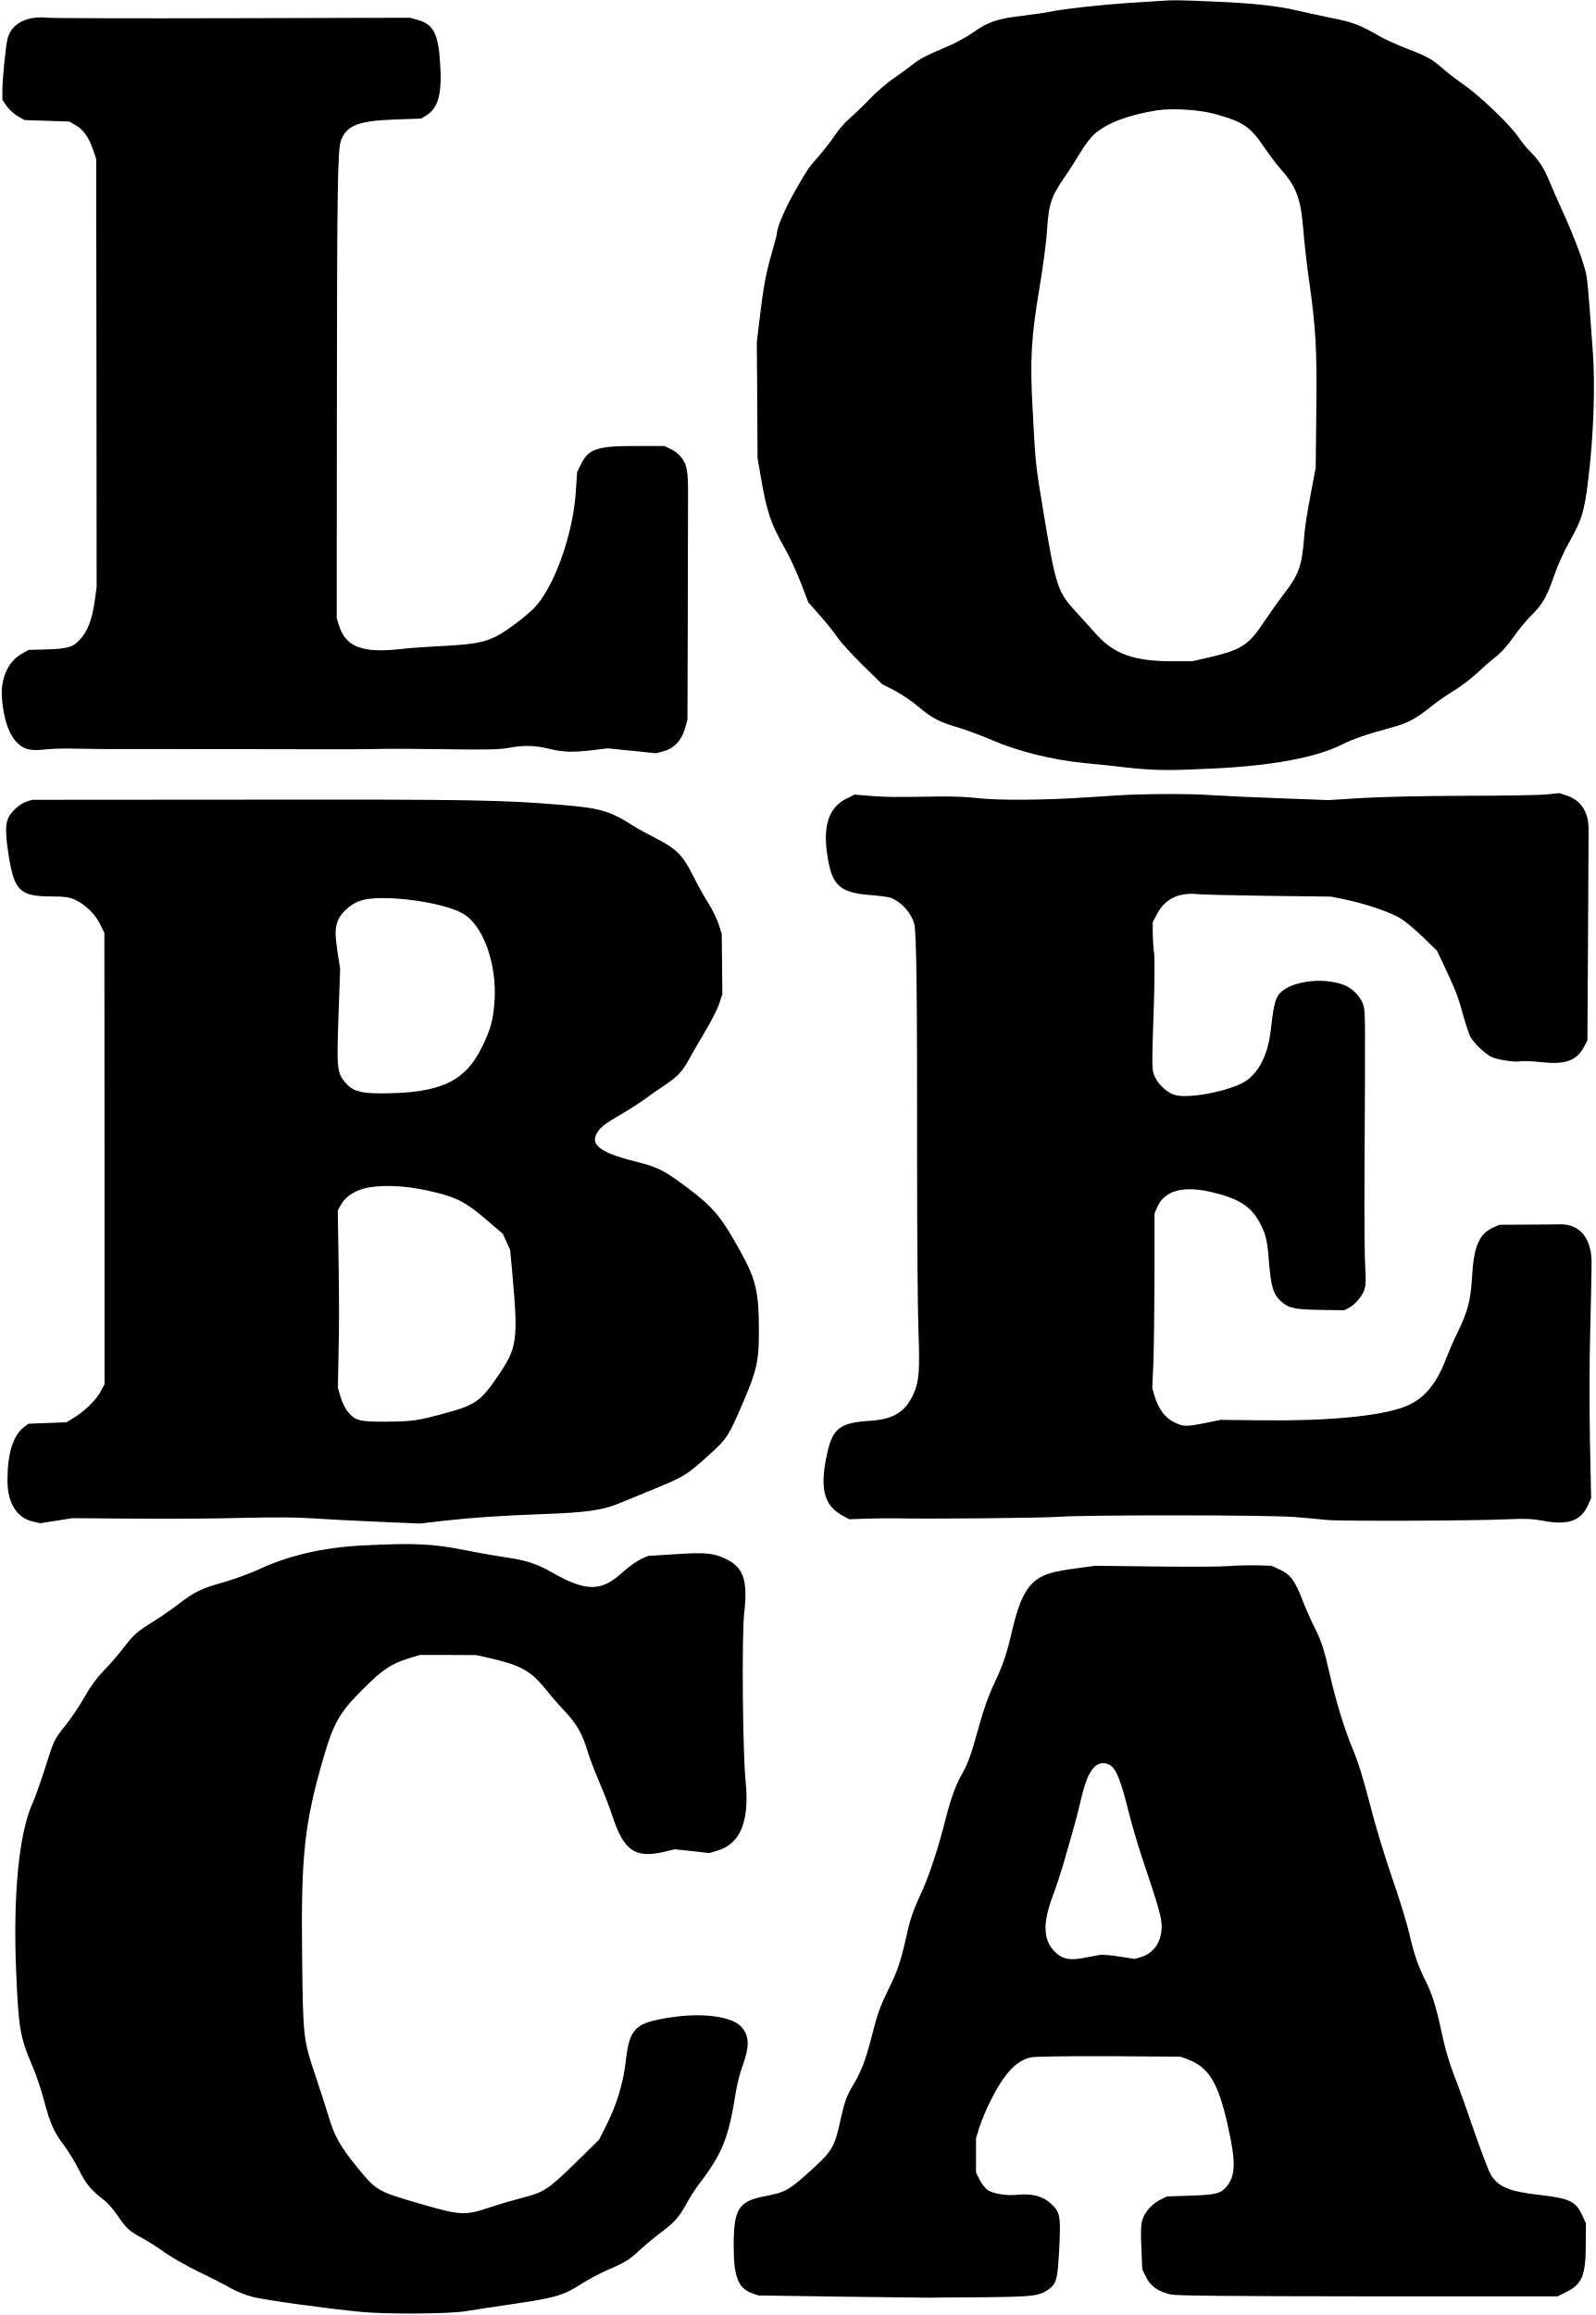
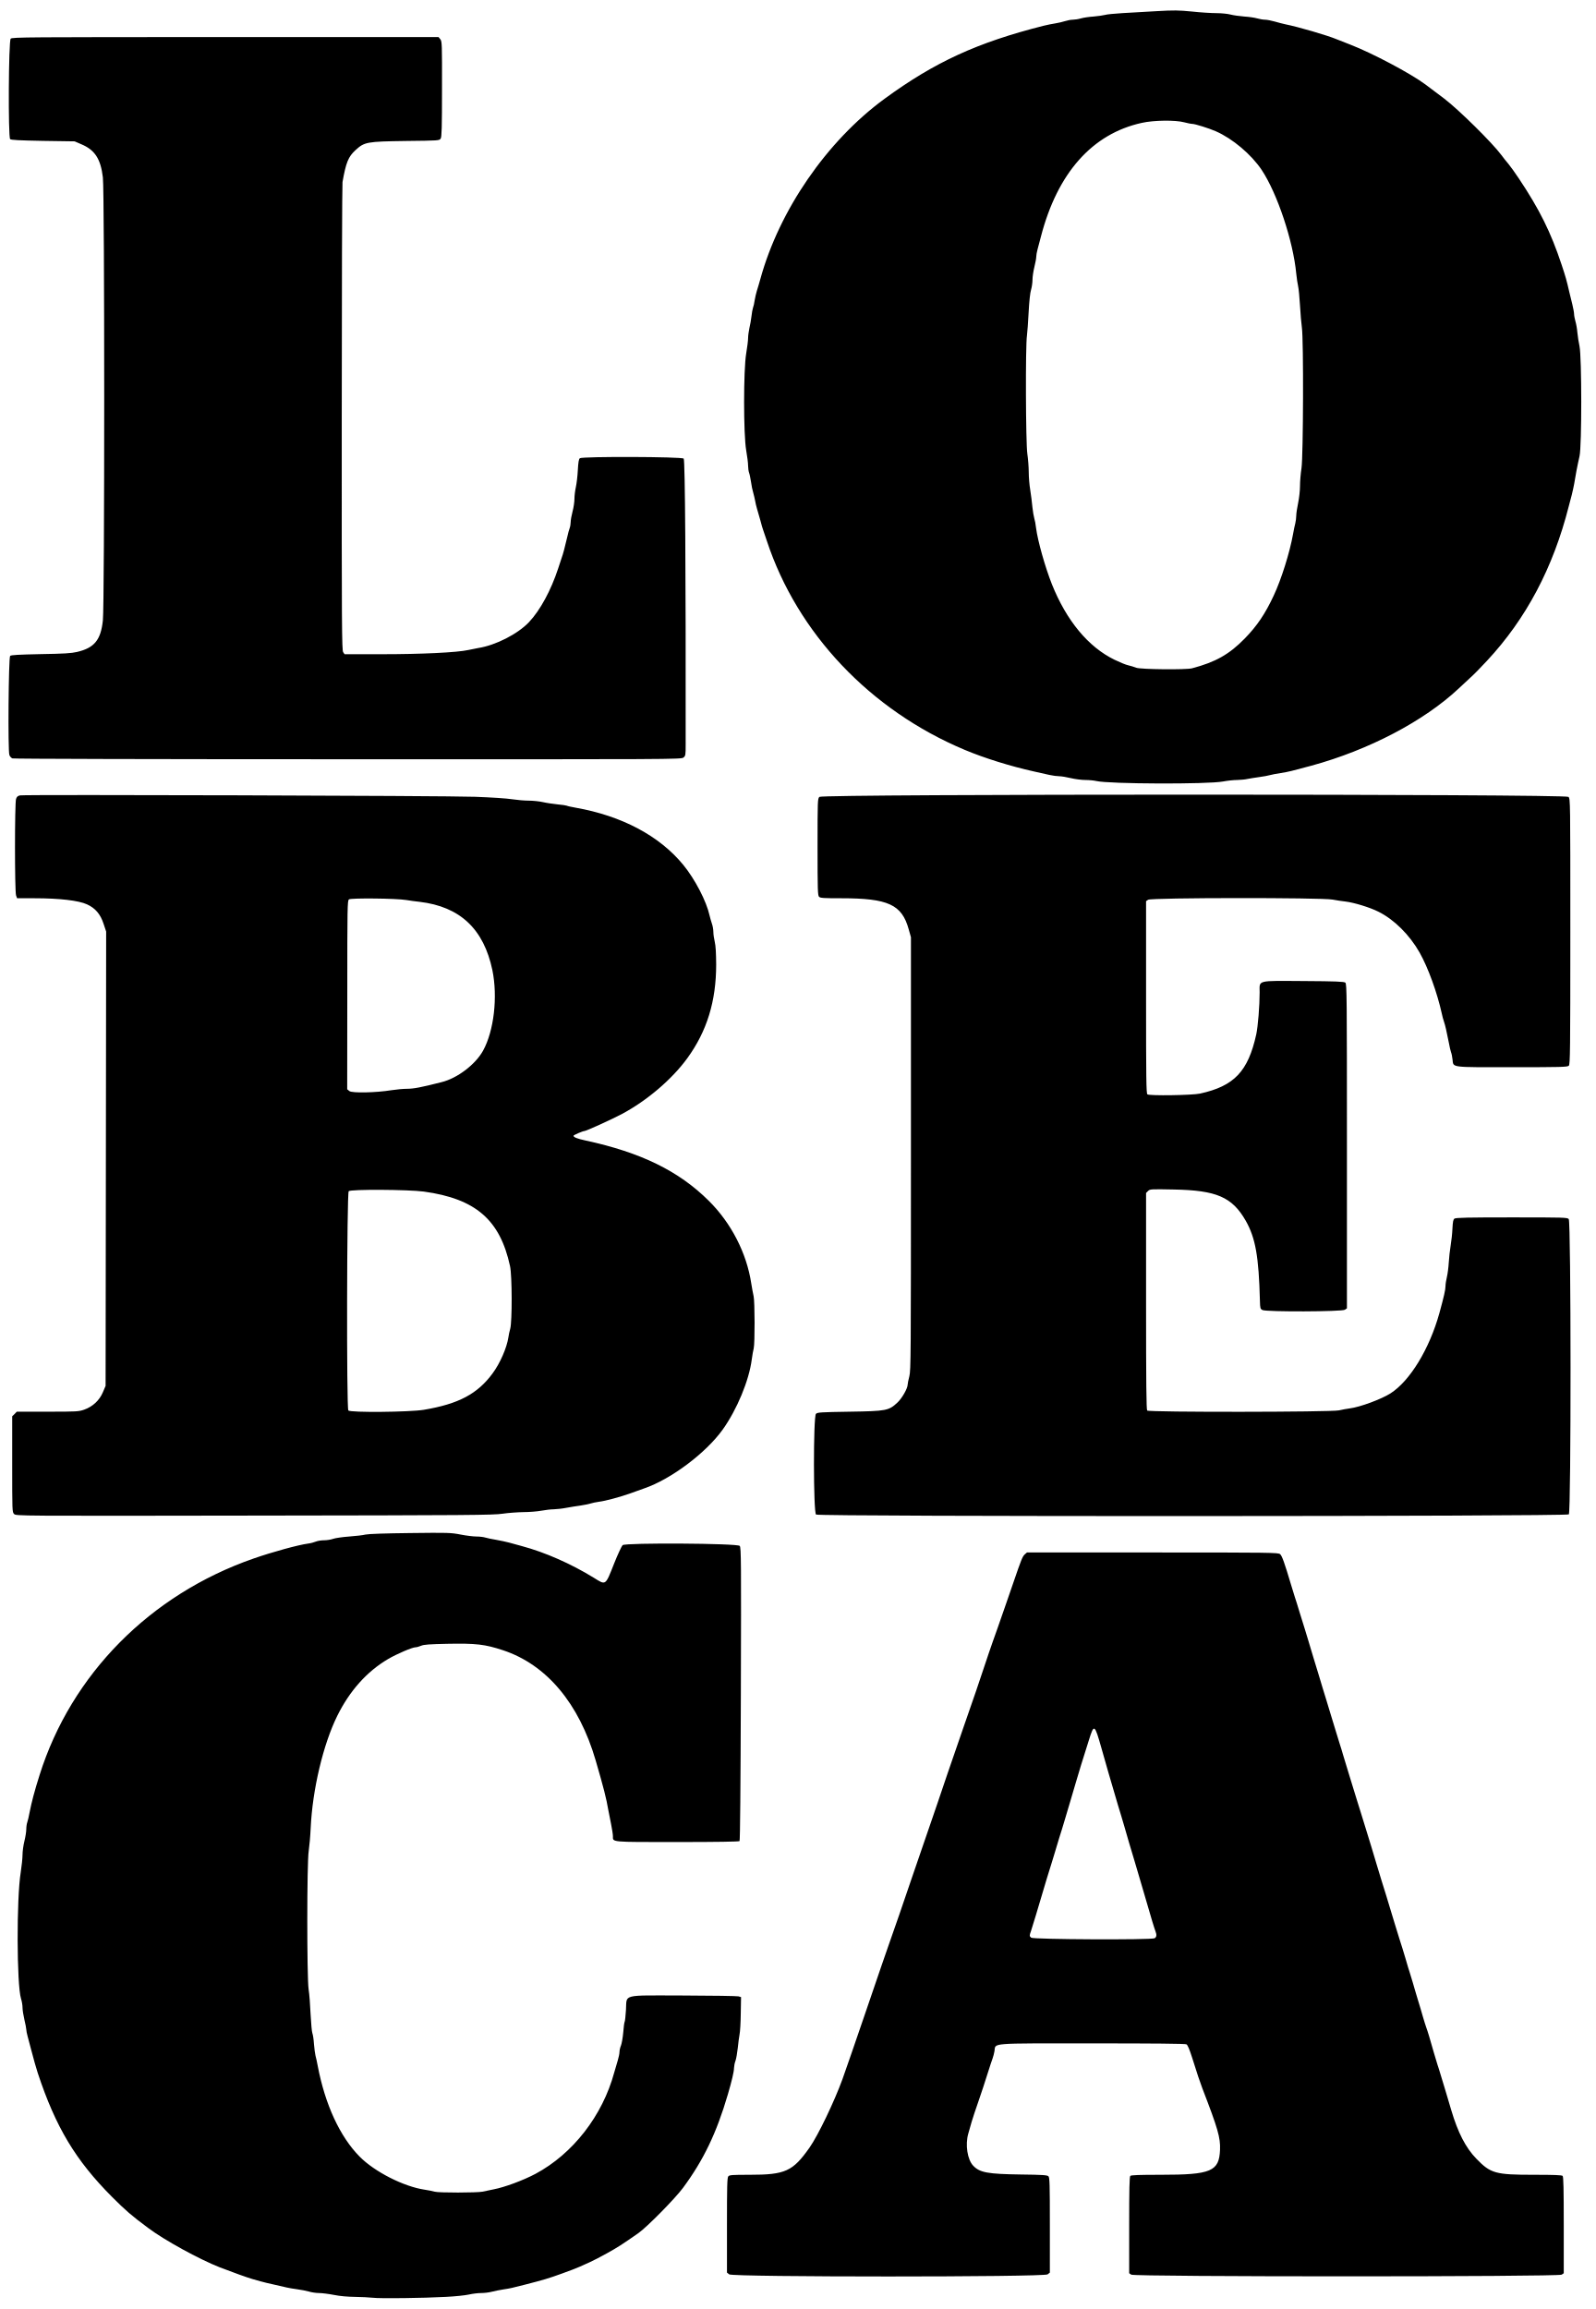
- <svg xmlns="http://www.w3.org/2000/svg" viewBox="34 34 1070 1552" role="img" aria-label="Lobeca">
-   <path fill="#000" d="M 812.5 34.6 C 810.3 34.8 800.4 35.4 790.5 36 C 772.4 37.2 745.8 40.1 737.6 42 C 735.2 42.5 727.4 43.6 720.2 44.5 C 703 46.5 696.9 48.5 686.9 55.5 C 682.4 58.8 674.2 63.2 668.6 65.5 C 655.2 71.1 651.3 73.1 645.4 77.7 C 642.7 79.9 637.1 83.9 633 86.7 C 628.9 89.5 621.9 95.5 617.5 100.1 C 613.1 104.7 607 110.6 603.9 113.2 C 600.8 115.8 596.1 121.2 593.5 125.2 C 590.8 129.2 585.9 135.5 582.6 139.2 C 576.4 146 574.6 148.7 564.7 166.5 C 559.6 175.8 555 187 555 190.4 C 555 191.2 553.4 197.2 551.5 203.8 C 547.6 217.2 545.9 226.6 543.3 248.5 L 541.5 263.5 541.8 302.2 L 542 341 544 352.7 C 548.1 376.9 550.8 385 560.5 402 C 563.5 407.2 568.2 417.4 571 424.7 L 576.1 437.9 583.9 446.7 C 588.2 451.5 593.5 458.2 595.7 461.5 C 598 464.8 605.6 473.1 612.6 480 L 625.5 492.6 633.6 496.8 C 638.1 499.1 645.3 503.9 649.6 507.6 C 659.2 515.6 664 518.1 676.7 521.8 C 682.1 523.4 692.4 527.2 699.5 530.3 C 716.7 537.7 739.2 543.3 760.6 545.5 C 769.4 546.3 782.6 547.7 790 548.6 C 808.3 550.6 818.2 550.7 848.1 549.2 C 886.9 547.3 915.7 542 933.2 533.5 C 942.3 529 948.6 526.9 968 521.5 C 978.2 518.7 983.7 515.7 993.9 507.5 C 997.5 504.6 1004.3 499.9 1009 497 C 1013.6 494.2 1020.4 489 1024 485.7 C 1027.6 482.3 1033.3 477.3 1036.7 474.6 C 1040.7 471.5 1045.1 466.6 1048.9 461.1 C 1052.2 456.4 1057.4 450 1060.5 447 C 1068.3 439.3 1071.2 434.3 1076 420.4 C 1078.5 413.2 1082.7 403.7 1086.6 396.9 C 1094.7 382.5 1096.4 377.1 1098.9 356.8 C 1102.7 326.7 1103.9 291.3 1102 268 C 1101.5 261.7 1100.6 249.5 1100 241 C 1099.4 232.5 1098.5 222.6 1097.9 219 C 1096.6 211.2 1089.9 193.4 1081.8 175.5 C 1078.5 168.4 1074.5 159.1 1072.8 155 C 1069.7 147.2 1065.3 140.5 1060 135.5 C 1058.2 133.9 1054.5 129.2 1051.7 125.2 C 1045.9 116.8 1025.4 97.4 1014.5 90 C 1010.7 87.4 1005 83 1001.9 80.3 C 994.3 73.6 991.5 72 977.5 66.6 C 970.9 64.1 962.8 60.4 959.5 58.5 C 946.5 50.9 941.1 48.8 926.7 46 C 918.9 44.4 908.7 42.2 904 41.1 C 890.8 37.9 873.7 36.1 847 35 C 823.1 34 820.8 34 812.5 34.6 M 56.5 46 C 47.3 47.3 41 52.4 39.1 59.8 C 37.8 64.9 35.6 87.1 35.6 94.7 L 35.6 101 38.6 105.2 C 40.2 107.6 43.6 110.6 46 112 L 50.5 114.5 65.5 115 L 80.5 115.5 84.7 117.9 C 89.9 120.9 93.5 125.9 96.3 134.2 L 98.5 140.5 98.7 284 L 98.8 427.5 97.5 437.1 C 95.7 449.4 92.7 457.3 87.7 462.7 C 82.8 468 79.7 468.9 64.8 469.4 L 53.2 469.7 48.9 472.1 C 39.5 477.3 34.3 488.6 35.3 502 C 36.4 516.6 40.3 527.4 46.4 532.8 C 50.8 536.7 55.2 537.5 64.9 536.4 C 69.1 535.9 77.9 535.7 84.5 535.9 C 91.1 536.1 110.7 536.3 128 536.2 C 180.5 536.2 197.8 536.2 239 536.3 C 260.7 536.4 283 536.3 288.5 536.1 C 294 535.9 314 536 333 536.3 C 360.3 536.7 369.1 536.5 375 535.4 C 385.2 533.5 392.4 533.6 402.2 536 C 411.8 538.3 417.6 538.5 431.5 536.9 L 441.5 535.7 457.6 537.3 L 473.7 539 479.1 537.6 C 486.1 535.7 491 530.5 493.4 522.2 L 495 516.3 495.2 450.9 C 495.2 414.9 495.4 377.6 495.4 368 C 495.5 349 494.8 345.3 490.2 339.8 C 488.8 338.1 485.8 335.9 483.5 334.9 L 479.5 333 460.3 333 C 434.3 333 428.6 334.9 423.6 345.3 L 421 350.5 420.1 364 C 418.2 392.7 405.4 428.1 392.1 441.7 C 386.4 447.5 373.2 457.4 366.8 460.6 C 358.7 464.7 351.4 466 332 467 C 321.8 467.5 308.8 468.4 303 469.1 C 277 472 265.9 467.8 261.3 453.3 L 259.8 448.5 259.9 312.5 C 260 160.2 260.4 134.6 262.6 128.3 C 266.3 118.1 274.2 115 299 114.1 L 316.5 113.5 320 111.3 C 328 106.4 330.6 96.3 329.1 75.7 C 327.8 56.4 324.6 50.4 314.3 47.4 L 309 45.9 189.8 46.2 C 124.2 46.4 68.5 46.2 66 45.9 C 63.5 45.5 59.2 45.6 56.5 46 M 809.7 108 C 790.8 111 776.2 116.5 768 123.8 C 765.5 126 761.3 131.5 758.6 136.1 C 755.8 140.7 751.3 147.9 748.4 152 C 738.5 166.5 737.3 170.2 736 190.1 C 735.4 197.8 733.2 214.6 731 227.4 C 725.5 260.1 724.6 274.9 726.5 309 C 728.4 345.1 728.4 345.2 733.5 376 C 741.9 426.8 743.1 430.6 755.2 443.8 C 759.2 448.2 765.7 455.3 769.6 459.7 C 781.3 472.6 794.8 477.3 820 477.3 L 833.5 477.3 844.5 474.8 C 866.9 469.5 871.2 466.7 882.2 450.1 C 886.1 444.3 891.9 436.1 895.1 432 C 905.1 419 907.1 413.3 908.6 393.5 C 908.9 388.6 910.8 376.2 912.8 366 L 916.3 347.5 916.7 309 C 917.2 267.5 916.4 253.8 911.5 219.5 C 910.2 210.2 908.6 196 908 188.1 C 906.3 167 903.4 159.3 892.7 147.2 C 890.1 144.3 885.4 138 882.1 133.2 C 872.4 118.8 867.8 115.7 849 110.5 C 838.4 107.5 820.1 106.4 809.7 108 M 794.5 566.7 C 790.1 566.8 776.2 567.7 763.7 568.5 C 734.9 570.5 702.7 570.7 689 569 C 682.7 568.2 671.5 567.8 661 568 C 632.5 568.5 629 568.4 617.8 567.6 L 607.1 566.7 601.7 569.4 C 589.1 575.5 585.2 589.1 589.5 611.5 C 592.6 628 598.2 632.5 617.2 634 C 623.4 634.5 629.8 635.3 631.4 635.9 C 638.5 638.7 645.1 646 647.1 653.4 C 648.6 658.7 649.1 703.6 649 815 C 649 863.1 649.4 913.2 649.9 926.3 C 650.9 952.5 650.3 960.5 646.6 968.5 C 641.1 980.6 633.2 985.5 617.5 986.5 C 596.2 987.9 591.9 991.6 587.9 1012.1 C 583.9 1033.1 587 1043.7 599.4 1050.3 L 603.5 1052.5 616.5 1052.1 C 623.7 1051.9 632 1051.8 635 1051.9 C 656.5 1052.4 731.3 1051.7 743.5 1050.9 C 762.5 1049.5 883.1 1049.6 901.8 1051 C 909.3 1051.6 919.3 1052.5 924 1053 C 933 1053.9 1023.2 1053.6 1046 1052.5 C 1056.6 1052 1061.4 1052.2 1068.5 1053.5 C 1085.1 1056.7 1093.9 1053.8 1098.6 1043.6 L 1101 1038.4 1100.2 1000.4 C 1099.8 979.5 1099.8 945.9 1100.4 925.5 C 1100.9 905.2 1101.3 884.9 1101.3 880.5 C 1101.3 864.3 1093.5 854.7 1080.6 854.8 C 1077.8 854.9 1067.4 854.9 1057.5 855 L 1039.5 855.1 1035.5 856.9 C 1025.8 861.2 1022.3 869.4 1021.1 890.5 C 1020.2 906.1 1018.1 913.8 1011.2 927.8 C 1009 932 1005.7 939.8 1003.7 945 C 997 962.5 988.4 972.4 976 977.1 C 959.4 983.4 924.9 986.7 880.5 986.2 L 852.5 985.9 842.2 988 C 829 990.6 827.5 990.5 821.2 987.4 C 815.2 984.4 810.8 978.4 808.3 970.1 L 806.7 964.6 807.4 948.6 C 807.8 939.7 808.1 913.4 808.2 890 L 808.2 847.5 809.7 844 C 814.5 832.1 827.2 828.5 847.3 833.4 C 865.3 837.7 873.5 843.2 879.3 854.7 C 883 861.9 883.9 866.2 885 880.5 C 886.3 896.5 887.9 901.8 893 906.4 C 898.2 911.1 901.8 911.9 920 912.2 L 935.5 912.4 938.6 910.8 C 942.9 908.5 947.5 902.9 949 898.4 C 949.9 895.7 950.1 891.5 949.5 883.6 C 949.1 877.5 948.9 851.8 949 826.5 C 949.6 712.9 949.6 712.6 948.3 708 C 946.9 702.8 941.4 696.9 935.9 694.6 C 921 688.4 896.8 692.1 891 701.5 C 888.9 705 887.8 709.8 886.1 725.1 C 884.1 742.3 877.1 755.1 866.9 760.2 C 854.5 766.4 829.6 770.7 821.6 768 C 816.7 766.4 811.4 761.7 808.8 756.6 C 806.3 751.8 806.3 751 807.7 709 C 808.3 692.5 808.4 676.6 807.9 673 C 807.4 669.4 807.1 663.3 807 659.4 L 807 652.2 809.8 646.9 C 815.1 636.8 824 632.3 836.5 633.4 C 840.4 633.8 862.2 634.3 885 634.6 L 926.5 635.1 936.3 637.1 C 950.7 640.1 967.7 646 974.1 650.3 C 977.2 652.3 983.8 657.9 988.7 662.7 L 997.7 671.5 1002.4 681.4 C 1009.8 697.1 1011.8 702.1 1015 714 C 1016.7 720.1 1018.9 726.8 1019.9 728.9 C 1022.1 733 1029.2 740 1033.8 742.4 C 1037.6 744.4 1050.3 746.4 1053.7 745.5 C 1055.1 745.2 1061.4 745.4 1067.7 746.1 C 1083.9 747.8 1091.2 745.2 1096.3 735.7 L 1098.5 731.5 1098.9 665 C 1099.1 628.4 1099.3 594.9 1099.3 590.5 C 1099.4 578.5 1094.4 570.6 1084.7 567.4 L 1079.7 565.7 1071.1 566.6 C 1066.4 567.1 1041.6 567.5 1016 567.5 C 988.6 567.6 960.3 568.2 947.3 569 L 925 570.4 890.3 569.1 C 871.1 568.4 850.8 567.4 845 567 C 834.9 566.2 811.2 566.1 794.5 566.7 M 51.6 571.5 C 46.9 573.1 41.3 578.3 39.4 582.7 C 37.5 587.1 37.7 594.2 39.9 608.1 C 43.7 631.4 47.5 635 69 635 C 77.3 635 80.4 635.5 83.9 637 C 91.1 640.3 97.6 646.5 101 653.3 L 104 659.5 104.1 810.7 L 104.1 962 101.4 967.1 C 98.3 972.8 90.2 980.6 83.2 984.7 L 78.6 987.5 65.8 988 L 53.1 988.5 50.3 990.6 C 42.8 996.2 39 1008.2 39 1026.6 C 39 1041.5 45.1 1051.4 55.8 1054 L 60.9 1055.2 71.7 1053.5 L 82.5 1051.8 124 1052.1 C 146.8 1052.3 179.7 1052.1 197 1051.6 C 217.7 1051.1 233.7 1051.2 243.5 1051.9 C 251.8 1052.5 271.4 1053.5 287.1 1054.2 L 315.7 1055.4 331.1 1053.6 C 351.8 1051.3 368.5 1050.2 399.5 1049 C 427.5 1048 438.5 1046.4 449.6 1041.7 C 452.8 1040.4 463.7 1035.9 473.7 1031.8 C 493.1 1023.8 494.6 1022.9 510.8 1008.2 C 521.7 998.2 522.7 996.6 532.6 973.5 C 541.4 952.9 542.9 946.3 542.9 927.5 C 543 900.8 541.1 892.1 530.9 873.7 C 517.9 850 512.6 843.6 495.4 830.6 C 479 818.3 475.5 816.6 459.8 812.6 C 436 806.6 429.2 801.2 434.8 792.8 C 437.1 789.3 439.7 787.4 451.1 780.7 C 456.4 777.6 463.4 773.1 466.6 770.7 C 469.8 768.3 475.9 764.1 480.1 761.3 C 488.9 755.3 491.6 752.4 496.6 743.2 C 498.6 739.5 503.4 731.3 507.2 724.9 C 511 718.5 515.1 710.4 516.3 706.9 L 518.4 700.5 518.2 680.3 L 518 660.2 516 653.8 C 514.9 650.4 511.8 643.9 509 639.5 C 506.2 635.1 501.6 626.8 498.7 621 C 492 607.4 487.5 603 474 596.1 C 468.2 593.1 461.1 589.2 458.3 587.4 C 442.9 577.6 436.3 575.7 410.4 573.6 C 371.5 570.3 348.7 569.9 202.4 570.1 L 55.5 570.2 51.6 571.5 M 276.1 637.7 C 269.1 639.8 261.7 646.7 260.1 652.5 C 258.6 657.8 258.7 661.1 260.5 673.3 L 262.1 683.5 261 714.8 C 259.7 750.2 260 753.3 265.6 759.8 C 270.3 765.4 275.7 767 289.2 767 C 329.1 767 345.8 759.4 357.3 735.8 C 363.1 724 364.9 717.2 365.7 704 C 367 679.3 357.8 654.2 344.5 646.5 C 330.6 638.5 290.4 633.3 276.1 637.7 M 281 830.1 C 273.1 831.5 266 835.8 263 841.1 L 260.5 845.5 261 877 C 261.5 910.9 261.5 921.1 260.9 947.5 L 260.6 964.5 262.4 970.6 C 263.4 974 265.6 978.5 267.3 980.5 C 272.2 986.5 275.2 987.2 293.2 987.1 C 310.8 986.9 314 986.5 332.3 981.5 C 352.5 976 356.2 973.5 367.2 957.5 C 380.9 937.8 381.6 933 377.6 888.2 L 376.1 872 373.7 866.6 L 371.2 861.2 359.9 851.5 C 347.1 840.5 340.8 837.1 326.9 833.6 C 309.5 829.2 294 828 281 830.1 M 277 1070.1 C 251.3 1071.4 228.4 1076.6 209 1085.5 C 202.7 1088.5 191.7 1092.5 184.5 1094.6 C 168.8 1099 164.6 1101 153.3 1109.7 C 148.4 1113.4 140.9 1118.6 136.5 1121.3 C 125.7 1128 123.5 1130 116.7 1138.9 C 113.5 1143.1 107.6 1149.9 103.6 1154 C 98.7 1159.1 94.5 1164.8 90.7 1171.7 C 87.5 1177.3 82 1185.6 78.4 1190.1 C 70.1 1200.5 70.2 1200.3 64.1 1219.8 C 61.2 1228.7 57.6 1239 55.9 1242.7 C 46.7 1263.1 42.7 1303.9 44.8 1355.2 C 46.5 1394.1 47.3 1399.3 55.7 1419 C 58.2 1424.8 61.7 1435.1 63.5 1442.1 C 67.7 1457.9 70.3 1463.7 77.1 1472.5 C 80 1476.4 84.5 1483.8 87.1 1489 C 91.8 1498.4 94.8 1502 103.8 1509 C 106.2 1510.8 110.3 1515.5 112.9 1519.4 C 118.8 1528.1 120.6 1529.7 129.5 1534.5 C 133.4 1536.6 140.1 1540.9 144.5 1544.1 C 148.9 1547.2 159 1553 167 1556.9 C 175 1560.7 184.7 1565.7 188.5 1567.9 C 192.4 1570.1 199.1 1572.8 203.5 1573.9 C 211.7 1576 255.2 1582 276 1583.9 C 293.6 1585.6 334.6 1585.3 346 1583.5 C 351.2 1582.6 366 1580.4 378.9 1578.5 C 406.2 1574.5 411.7 1572.9 423.5 1565.4 C 428.3 1562.3 435.7 1558.4 439.9 1556.5 C 452.8 1551 456 1549.1 462.9 1542.6 C 466.6 1539.2 473 1533.8 477.2 1530.7 C 486 1524.2 489.4 1520.4 494.5 1511.1 C 496.5 1507.4 500 1501.9 502.3 1498.9 C 518.5 1477.6 522.5 1467.8 527.4 1436.8 C 528.3 1431.5 530.1 1424.1 531.5 1420.3 C 536.7 1406.3 536.7 1399.4 531.4 1393.1 C 525.4 1385.9 505.2 1383.1 483.7 1386.5 C 459.6 1390.2 456.2 1393.6 453.6 1416.1 C 451.9 1430.8 447.5 1445.3 440.3 1459.4 L 435.7 1468.5 419.7 1484.2 C 401.6 1501.9 398.7 1503.8 384 1507.5 C 378.2 1509 368.8 1511.7 363 1513.7 C 344.8 1519.7 343.5 1519.6 309.5 1509.6 C 287.2 1502.9 285.8 1502.1 273.3 1486.7 C 262.1 1473 257.9 1465.4 254.1 1452 C 252.9 1447.9 249 1436 245.5 1425.5 C 237.4 1401.5 237.2 1400.1 236.6 1345.5 C 235.8 1277.9 238.1 1256.5 250.9 1212.5 C 257.7 1189.1 261.7 1182 277.4 1166.4 C 290.5 1153.3 296.2 1149.5 308 1145.8 L 315.5 1143.5 334.5 1143.5 L 353.5 1143.6 364.8 1146.2 C 383.8 1150.7 390.2 1154.5 400.3 1166.9 C 403.6 1171.1 409.4 1177.8 413.2 1181.7 C 420.7 1189.7 424.7 1196.8 428 1208 C 429.2 1212.1 432.8 1221.6 436 1229 C 439.2 1236.4 443 1246.3 444.5 1251 C 452.3 1274.9 459.8 1280.1 479.7 1275.4 L 486.5 1273.8 498.1 1275 L 509.6 1276.3 515.1 1274.7 C 530.5 1270.1 536.7 1255.1 534 1228.2 C 532 1208.4 531.4 1131.2 533 1116 C 535.6 1093.3 532.7 1084.9 520.7 1079.1 C 512.5 1075.1 506.8 1074.6 486 1076 L 468.5 1077.1 463.5 1079.4 C 460.8 1080.7 455 1084.8 450.8 1088.7 C 437.1 1101.1 426.9 1101.1 404.4 1088.3 C 393.8 1082.3 386.9 1080 372.7 1078 C 365.7 1076.9 354.5 1075 347.7 1073.6 C 324.7 1068.9 312.4 1068.3 277 1070.1 M 858.5 1083.9 C 854.1 1084.3 832.1 1084.5 809.5 1084.2 L 768.5 1083.7 756 1085.4 C 740.3 1087.5 734.5 1089.2 729.2 1093 C 722 1098.2 717.2 1107.9 713 1126 C 709.2 1142.5 707 1149.2 701 1162 C 696.9 1170.6 693.7 1179.7 690.5 1191.3 C 685.4 1209.8 683.3 1216 679 1223.5 C 674.9 1230.8 671.5 1240.1 668.5 1252 C 663.1 1273.6 656.7 1292.9 650.9 1305 C 646.6 1314.2 644.4 1320.6 642.5 1329 C 638.2 1348.7 636.2 1354.8 629.4 1368.5 C 624.2 1379.2 622.1 1385 619.1 1397.2 C 614.8 1414.2 611.8 1422.2 606.7 1430.8 C 601.9 1438.6 600.4 1442.7 597.5 1455.9 C 593.7 1473.1 592.1 1475.9 579.4 1487.6 C 563.2 1502.4 561 1503.7 546.3 1506.5 C 529.3 1509.8 526 1515.1 526 1539.5 C 526 1560.4 529 1568 538.3 1571.4 L 542.5 1572.9 597.5 1573.7 C 627.8 1574.1 654.5 1574.4 657 1574.4 C 659.5 1574.3 675.5 1574.2 692.5 1574.1 C 725.5 1573.8 730.3 1573.3 736.2 1569.5 C 742.5 1565.3 743.2 1562.8 744.3 1541.6 C 745.4 1519.4 745 1517.1 738.6 1511.2 C 733.4 1506.4 725.9 1504.4 716.5 1505.4 C 708.9 1506.2 699.8 1504.7 696.1 1502.1 C 694.5 1500.9 692.2 1497.9 690.9 1495.3 L 688.5 1490.5 688.5 1479 L 688.5 1467.5 690.8 1460.1 C 692.1 1456 695.2 1448.5 697.7 1443.5 C 707.2 1424.2 715.5 1415.2 725.7 1413.2 C 728.4 1412.7 751.6 1412.4 778 1412.5 L 825.5 1412.8 829.8 1414.3 C 844.6 1419.8 850.9 1430 857.4 1459.2 C 862.9 1483.8 862.7 1492.9 856.1 1500.4 C 852.4 1504.6 849.1 1505.4 832.5 1506 L 816.5 1506.5 812.5 1508.5 C 806.5 1511.4 801.6 1517 800 1522.4 C 799 1525.9 798.9 1530.8 799.4 1541.3 L 800 1555.5 802.5 1560.5 C 805.4 1566.5 810.8 1570.4 818.9 1572.2 C 823.2 1573.1 853.9 1573.4 951.5 1573.5 L 1078.5 1573.5 1084.5 1570.5 C 1095 1565.3 1097.4 1559.3 1097.4 1538.5 L 1097.5 1524.5 1094.9 1518.9 C 1090.6 1509.7 1086.6 1507.9 1066.5 1505.5 C 1045.8 1503.2 1038.5 1500 1033.6 1491.7 C 1032.2 1489.3 1027.3 1476.4 1022.6 1462.9 C 1018 1449.5 1012.9 1435.1 1011.3 1431 C 1006.3 1418.6 1003.2 1408.2 1000.5 1395.5 C 997 1379.2 994.4 1370.8 990.2 1362.5 C 984.9 1351.9 982.1 1343.8 979 1330 C 977.4 1323.1 972.2 1306.3 967.4 1292.5 C 962.5 1278.2 956 1257 952.5 1243 C 948.1 1226 944.6 1214.7 940.9 1206 C 935.5 1193 929.8 1174.4 925.5 1155.5 C 921.8 1139.4 920.2 1134.4 915.5 1125 C 913.1 1120.3 909.4 1111.9 907.2 1106.2 C 902.2 1093.4 899.3 1089.5 892.1 1086.2 L 886.6 1083.7 876.5 1083.4 C 871 1083.3 862.9 1083.5 858.5 1083.9 M 767.7 1218.8 C 764 1222.7 761.6 1228.8 758.5 1242 C 757 1248.3 754.7 1257.3 753.3 1262 C 752 1266.7 749.3 1275.9 747.4 1282.5 C 745.5 1289.1 742.1 1299.5 739.8 1305.5 C 733.2 1323.4 733.6 1334.3 740.9 1342 C 746 1347.4 751 1348.5 760.8 1346.6 C 765 1345.8 769.9 1344.9 771.5 1344.6 C 773.2 1344.3 779.1 1344.8 784.7 1345.7 L 794.9 1347.3 798.9 1346.1 C 807.8 1343.5 812.9 1335.9 813 1325.5 C 813 1319.4 811.2 1313.2 799.4 1278 C 796.9 1270.6 792.9 1256.8 790.5 1247.3 C 785.6 1227.9 782.8 1220.8 779.2 1218 C 775.6 1215.1 770.9 1215.4 767.7 1218.8" fill-rule="evenodd" />
+ <svg xmlns="http://www.w3.org/2000/svg" viewBox="40 30 1700 2460">
+   <path fill-rule="evenodd" d="M515.0 2477.1C524.6 2476.6 535.6 2475.5 539.5 2474.6C543.4 2473.7 549.2 2473.0 552.5 2473.0C555.9 2473.0 561.0 2472.4 564.0 2471.6C567.0 2470.8 572.6 2469.7 576.5 2469.1C583.4 2468.1 585.5 2467.6 599.5 2464.0C619.4 2458.9 624.7 2457.3 638.5 2452.3C646.8 2449.3 655.3 2446.1 657.5 2445.0C659.7 2444.0 664.6 2441.8 668.4 2440.1C672.2 2438.4 680.5 2434.1 686.9 2430.5C697.6 2424.6 702.9 2421.2 720.2 2409.1C729.2 2402.8 759.3 2372.3 767.7 2360.9C789.5 2331.4 803.4 2302.5 815.4 2261.5C819.6 2247.2 822.0 2237.1 822.0 2233.3C822.1 2231.2 822.7 2227.7 823.6 2225.5C824.4 2223.3 825.4 2217.2 826.0 2212.0C826.5 2206.8 827.4 2200.2 827.9 2197.5C828.5 2194.8 829.1 2184.7 829.2 2175.1L829.5 2157.7L826.7 2156.9C825.2 2156.5 798.8 2156.1 768.1 2156.0C701.2 2155.9 708.0 2154.2 706.9 2171.3C706.5 2177.6 705.9 2183.4 705.5 2184.0C705.1 2184.6 704.4 2189.7 704.0 2195.3C703.5 2200.9 702.4 2207.2 701.6 2209.2C700.7 2211.3 700.0 2214.4 700.0 2216.1C700.0 2217.9 699.1 2222.1 698.1 2225.4C697.0 2228.8 695.4 2234.4 694.4 2238.0C681.9 2284.1 650.3 2324.7 610.5 2346.0C597.5 2352.9 577.6 2360.3 566.0 2362.5C561.9 2363.3 556.5 2364.4 554.0 2365.0C548.0 2366.2 507.4 2366.3 503.0 2365.0C501.1 2364.4 496.4 2363.5 492.5 2362.9C470.1 2359.6 439.1 2343.8 423.2 2327.7C402.1 2306.4 386.3 2272.0 378.5 2231.0C377.7 2226.9 376.7 2221.9 376.1 2220.0C375.6 2218.1 374.9 2212.5 374.5 2207.7C374.2 2202.8 373.4 2197.6 372.8 2196.2C372.2 2194.7 371.4 2185.6 370.9 2176.0C370.5 2166.4 369.6 2154.4 368.8 2149.5C366.9 2136.4 366.9 2014.1 368.9 2002.0C369.6 1997.3 370.6 1986.3 371.0 1977.5C372.9 1936.6 384.3 1888.5 399.3 1858.1C412.5 1831.4 430.9 1810.8 453.5 1797.5C462.9 1792.0 479.3 1785.0 482.8 1785.0C483.9 1785.0 486.5 1784.3 488.6 1783.4C491.6 1782.1 497.5 1781.7 516.5 1781.3C547.3 1780.7 556.6 1781.8 576.0 1788.2C622.2 1803.5 656.9 1844.7 674.6 1905.5C683.1 1934.7 686.0 1946.0 688.1 1958.5C688.7 1961.8 690.0 1968.6 691.1 1973.7C692.1 1978.7 693.0 1984.4 693.0 1986.3C693.0 1992.8 689.7 1992.5 761.6 1992.5C803.8 1992.5 827.2 1992.1 827.9 1991.5C828.5 1990.9 829.0 1933.4 829.3 1834.7C829.7 1692.8 829.6 1678.7 828.1 1677.0C825.7 1674.2 706.3 1673.5 703.3 1676.2C702.3 1677.2 698.3 1685.7 694.5 1695.2C684.7 1719.9 685.8 1719.1 672.4 1710.8C648.3 1696.0 620.9 1683.9 596.0 1677.2C591.9 1676.1 585.8 1674.4 582.5 1673.5C579.2 1672.6 572.9 1671.3 568.5 1670.5C564.1 1669.8 558.9 1668.7 557.0 1668.1C555.1 1667.5 550.9 1667.0 547.6 1667.0C544.3 1667.0 536.8 1666.1 530.7 1664.9C520.4 1662.9 517.4 1662.8 477.1 1663.3C450.5 1663.6 432.6 1664.2 429.5 1664.9C426.8 1665.6 418.9 1666.5 412.0 1667.0C405.1 1667.5 397.5 1668.6 395.1 1669.4C392.7 1670.3 388.3 1671.0 385.3 1671.0C382.4 1671.0 378.4 1671.6 376.5 1672.4C374.6 1673.2 370.9 1674.2 368.3 1674.5C357.4 1676.0 330.4 1683.4 310.0 1690.5C200.0 1728.8 116.0 1813.8 82.2 1921.0C76.8 1938.0 73.6 1950.2 71.5 1961.0C70.8 1965.2 69.6 1969.8 69.1 1971.3C68.5 1972.9 68.0 1976.2 68.0 1978.8C68.0 1981.4 67.1 1987.1 66.0 1991.5C64.9 1995.9 64.0 2002.5 64.0 2006.1C64.0 2009.8 63.1 2018.1 62.1 2024.6C57.5 2052.8 57.8 2144.7 62.4 2159.4C63.3 2162.1 64.0 2166.4 64.0 2168.9C64.0 2171.4 64.9 2177.2 66.0 2181.8C67.1 2186.4 68.0 2191.1 68.0 2192.2C68.0 2193.4 68.6 2196.6 69.4 2199.4C70.2 2202.2 71.8 2208.3 73.0 2213.0C75.6 2223.1 78.8 2234.3 80.2 2238.5C99.3 2296.3 120.6 2331.7 159.4 2370.6C174.0 2385.2 180.1 2390.5 197.9 2403.7C215.0 2416.6 252.2 2437.0 274.1 2445.6C286.2 2450.3 304.5 2456.9 309.0 2458.1C310.9 2458.6 314.8 2459.7 317.5 2460.5C320.2 2461.3 326.8 2462.9 332.0 2464.0C337.2 2465.1 343.3 2466.5 345.5 2467.1C347.7 2467.6 352.7 2468.5 356.7 2469.0C360.7 2469.5 366.2 2470.6 369.1 2471.4C372.0 2472.3 376.9 2473.0 379.9 2473.0C383.0 2473.0 390.1 2473.9 395.8 2475.0C402.2 2476.3 410.6 2477.0 418.3 2477.1C425.0 2477.2 433.4 2477.6 437.0 2478.0C444.8 2479.0 490.6 2478.4 515.0 2477.1ZM1156.1 2453.1L1158.5 2451.2L1158.5 2400.6C1158.5 2356.8 1158.3 2349.9 1157.0 2348.6C1155.7 2347.3 1150.8 2347.0 1127.5 2346.7C1092.2 2346.2 1083.8 2344.7 1076.8 2337.3C1070.6 2330.8 1068.2 2314.9 1071.6 2303.1C1072.5 2300.0 1074.1 2294.3 1075.2 2290.5C1076.3 2286.7 1079.6 2276.8 1082.5 2268.5C1085.4 2260.2 1089.6 2247.4 1091.9 2240.0C1094.3 2232.6 1096.7 2224.9 1097.5 2223.0C1098.2 2221.1 1099.1 2217.6 1099.5 2215.3C1101.0 2206.3 1091.9 2207.0 1203.7 2207.0C1268.4 2207.0 1302.8 2207.3 1304.0 2208.0C1305.3 2208.7 1307.2 2213.2 1310.1 2222.3C1315.5 2239.5 1318.4 2248.2 1321.0 2255.0C1337.6 2298.0 1340.3 2307.5 1339.8 2320.3C1338.9 2343.4 1330.5 2347.0 1276.6 2347.0C1253.7 2347.0 1245.1 2347.3 1244.2 2348.2C1243.3 2349.1 1243.0 2362.1 1243.0 2400.6L1243.0 2451.9L1245.2 2453.4C1248.6 2455.8 1700.4 2455.8 1703.8 2453.4L1706.0 2451.9L1706.0 2400.6C1706.0 2362.1 1705.7 2349.1 1704.8 2348.2C1703.9 2347.3 1695.7 2347.0 1674.1 2347.0C1633.1 2347.0 1628.1 2345.6 1612.9 2329.9C1601.6 2318.3 1593.3 2302.3 1586.1 2278.0C1584.9 2273.9 1583.0 2267.3 1581.8 2263.5C1580.7 2259.7 1579.2 2254.7 1578.5 2252.5C1577.8 2250.3 1576.2 2245.1 1575.0 2241.0C1573.8 2236.9 1572.2 2231.7 1571.4 2229.5C1570.7 2227.3 1568.9 2221.4 1567.5 2216.5C1563.6 2202.7 1561.0 2193.9 1559.5 2190.0C1558.8 2188.1 1557.2 2182.9 1555.9 2178.5C1554.7 2174.1 1552.2 2165.8 1550.4 2160.0C1548.7 2154.2 1546.2 2146.1 1545.1 2142.0C1543.9 2137.9 1542.5 2133.2 1541.9 2131.5C1541.3 2129.8 1539.3 2123.3 1537.5 2116.9C1535.6 2110.5 1532.7 2101.0 1531.0 2095.9C1529.4 2090.7 1527.3 2084.0 1526.4 2081.0C1525.5 2078.0 1523.9 2072.8 1522.9 2069.5C1521.9 2066.2 1519.2 2057.4 1517.0 2050.0C1514.7 2042.6 1512.2 2034.5 1511.4 2032.0C1510.7 2029.5 1508.4 2022.1 1506.4 2015.5C1504.5 2008.9 1502.0 2000.8 1501.0 1997.5C1499.9 1994.2 1497.2 1985.4 1495.0 1978.0C1492.7 1970.6 1490.3 1962.7 1489.6 1960.5C1488.9 1958.3 1487.3 1953.1 1486.0 1949.0C1484.8 1944.9 1482.9 1939.0 1482.0 1936.0C1481.0 1933.0 1479.2 1927.1 1478.0 1923.0C1476.8 1918.9 1475.2 1913.7 1474.5 1911.5C1473.8 1909.3 1472.2 1904.1 1471.0 1900.0C1469.8 1895.9 1468.3 1890.7 1467.5 1888.5C1466.8 1886.3 1465.0 1880.5 1463.5 1875.5C1462.0 1870.5 1459.6 1862.5 1458.0 1857.5C1456.5 1852.5 1454.2 1845.1 1453.0 1841.0C1451.8 1836.9 1450.0 1831.0 1449.0 1828.0C1448.0 1825.0 1446.3 1819.1 1445.1 1815.0C1443.9 1810.9 1441.3 1802.3 1439.3 1796.0C1437.4 1789.7 1434.9 1781.6 1433.9 1778.0C1432.8 1774.4 1431.1 1768.8 1430.1 1765.5C1429.0 1762.2 1426.5 1754.1 1424.5 1747.5C1422.5 1740.9 1420.3 1733.7 1419.5 1731.5C1418.8 1729.3 1417.0 1723.5 1415.5 1718.5C1408.6 1695.3 1405.8 1687.4 1403.8 1685.8C1401.9 1684.1 1394.0 1684.0 1267.9 1684.0L1134.1 1684.0L1131.6 1686.2C1129.3 1688.4 1127.9 1691.9 1120.0 1715.0C1118.4 1719.7 1114.1 1732.0 1110.5 1742.5C1106.8 1753.0 1103.4 1762.6 1103.0 1764.0C1102.5 1765.4 1100.1 1772.3 1097.5 1779.5C1095.0 1786.7 1091.6 1796.5 1090.0 1801.5C1086.7 1811.9 1074.6 1847.2 1066.4 1870.5C1059.8 1889.4 1054.2 1905.7 1049.5 1919.5C1043.5 1937.4 1040.0 1947.4 1039.0 1950.5C1038.4 1952.2 1035.7 1960.0 1033.0 1968.0C1030.3 1976.0 1025.3 1990.4 1022.0 2000.0C1018.7 2009.6 1013.5 2024.7 1010.5 2033.5C1004.1 2052.6 991.7 2088.4 986.5 2103.0C983.0 2113.0 979.1 2124.2 961.1 2177.0C953.1 2200.6 940.6 2236.6 937.6 2245.0C928.8 2269.2 911.7 2304.8 902.5 2318.0C884.6 2343.4 876.7 2347.0 838.7 2347.0C820.0 2347.0 817.1 2347.2 815.9 2348.7C814.7 2350.0 814.5 2359.5 814.5 2400.7L814.5 2451.2L816.9 2453.1C820.6 2456.1 1152.4 2456.1 1156.1 2453.1ZM1138.6 2094.4C1136.6 2092.5 1136.6 2092.5 1138.5 2087.0C1139.3 2084.5 1141.6 2077.1 1143.6 2070.5C1153.7 2036.4 1158.7 2019.8 1160.5 2014.5C1161.2 2012.3 1162.8 2007.1 1164.0 2003.0C1167.2 1992.1 1170.0 1983.1 1171.5 1978.5C1172.2 1976.3 1173.7 1971.3 1174.8 1967.5C1175.9 1963.7 1178.4 1955.3 1180.3 1949.0C1182.2 1942.7 1185.0 1933.2 1186.5 1928.0C1189.4 1917.9 1193.1 1906.0 1200.0 1884.2C1205.6 1866.2 1206.1 1866.5 1213.5 1892.6C1218.2 1909.5 1222.7 1924.8 1231.0 1953.0C1232.2 1957.1 1233.8 1962.3 1234.5 1964.5C1235.2 1966.7 1236.7 1971.9 1237.9 1976.0C1240.0 1983.6 1245.5 2002.2 1249.1 2014.0C1251.5 2022.2 1254.3 2031.5 1256.9 2040.5C1259.0 2047.7 1263.2 2061.9 1267.6 2077.0C1269.0 2081.7 1270.6 2086.5 1271.1 2087.8C1272.5 2091.4 1272.2 2093.8 1270.1 2095.0C1266.5 2096.9 1140.5 2096.3 1138.6 2094.4ZM575.5 1642.7C581.5 1641.8 591.5 1641.1 597.7 1641.0C603.8 1641.0 612.4 1640.3 616.7 1639.5C621.0 1638.7 627.0 1638.0 630.0 1638.0C633.0 1637.9 639.1 1637.3 643.5 1636.4C647.9 1635.6 654.6 1634.5 658.5 1634.0C662.3 1633.4 667.0 1632.5 668.9 1631.9C670.8 1631.3 674.8 1630.4 677.9 1630.0C685.2 1629.1 701.0 1624.8 711.9 1620.9C716.6 1619.2 723.1 1616.9 726.4 1615.7C754.8 1606.0 792.1 1578.0 810.0 1553.0C825.2 1531.7 838.0 1500.8 840.9 1478.5C841.5 1474.1 842.4 1468.7 843.0 1466.5C844.3 1461.1 844.2 1416.7 842.9 1411.0C842.3 1408.5 841.2 1402.5 840.4 1397.5C835.5 1365.0 819.0 1333.0 795.1 1309.3C763.2 1277.6 722.8 1257.8 663.9 1245.1C655.0 1243.2 651.0 1241.6 651.0 1240.0C651.0 1239.3 660.9 1235.0 662.6 1235.0C664.5 1235.0 691.7 1222.6 702.5 1216.9C729.4 1202.5 755.8 1180.0 772.2 1157.5C793.2 1128.6 803.0 1096.7 803.0 1057.5C802.9 1045.3 802.5 1037.6 801.5 1033.5C800.7 1030.2 800.0 1025.4 800.0 1022.9C800.0 1020.3 799.3 1016.3 798.4 1013.9C797.6 1011.5 796.5 1007.7 796.0 1005.5C792.7 990.3 780.5 966.8 768.0 951.5C742.6 920.5 702.5 899.2 653.2 890.5C648.7 889.7 644.5 888.8 643.9 888.4C643.3 888.1 638.9 887.4 634.2 887.0C629.4 886.5 622.4 885.5 618.5 884.6C614.6 883.7 607.8 883.0 603.2 883.0C598.7 883.0 590.7 882.3 585.4 881.5C580.2 880.6 562.5 879.5 546.2 878.9C514.2 877.7 67.0 876.4 61.4 877.4C58.9 877.9 57.9 878.8 57.1 881.2C55.6 885.5 55.6 979.5 57.1 983.9L58.2 987.0L76.8 987.0C103.5 987.0 123.8 989.4 132.7 993.5C141.5 997.5 147.0 1003.9 150.3 1014.1L153.1 1022.5L152.8 1264.5L152.5 1506.5L149.6 1513.3C146.0 1521.9 138.8 1528.6 129.8 1531.8C123.8 1533.9 121.9 1534.0 90.7 1534.0L57.9 1534.0L55.5 1536.5L53.0 1538.9L53.0 1590.0C53.0 1639.9 53.0 1641.0 55.0 1643.0C57.1 1645.1 57.1 1645.1 310.8 1644.7C540.2 1644.4 565.6 1644.2 575.5 1642.7ZM1711.4 1643.4C1713.9 1641.0 1713.8 1331.6 1711.3 1328.8C1709.8 1327.1 1706.6 1327.0 1650.5 1327.0C1604.1 1327.0 1591.0 1327.3 1589.6 1328.3C1588.2 1329.3 1587.8 1331.5 1587.4 1339.0C1587.2 1344.2 1586.3 1352.3 1585.5 1357.0C1584.7 1361.7 1583.8 1369.8 1583.5 1375.0C1583.2 1380.2 1582.3 1387.2 1581.5 1390.5C1580.7 1393.8 1580.0 1398.2 1580.0 1400.4C1580.0 1404.1 1578.3 1411.5 1573.5 1429.0C1562.9 1467.2 1542.1 1501.3 1521.4 1514.5C1511.7 1520.7 1488.7 1529.2 1478.0 1530.5C1475.0 1530.9 1469.8 1531.8 1466.5 1532.6C1458.3 1534.5 1264.1 1534.7 1262.2 1532.8C1261.3 1531.9 1261.0 1504.6 1261.0 1416.3L1261.0 1301.0L1263.1 1298.9C1265.1 1296.9 1265.8 1296.8 1290.3 1297.3C1336.1 1298.1 1352.7 1305.3 1367.2 1330.6C1377.6 1349.0 1381.1 1368.6 1382.3 1416.0C1382.5 1423.9 1382.7 1424.5 1385.0 1425.7C1389.1 1427.8 1469.8 1427.5 1472.8 1425.4L1475.0 1423.9L1475.0 1251.1C1475.0 1091.6 1474.9 1078.1 1473.3 1076.9C1472.0 1075.8 1463.4 1075.4 1429.2 1075.2C1378.0 1074.9 1382.0 1073.9 1382.0 1087.3C1382.0 1101.6 1380.2 1123.7 1378.4 1132.0C1369.7 1171.5 1354.9 1187.1 1318.5 1195.1C1310.3 1196.9 1264.4 1197.6 1262.4 1195.9C1261.2 1194.9 1261.0 1179.4 1261.0 1092.4L1261.0 990.1L1263.2 988.6C1266.4 986.3 1447.4 986.2 1459.6 988.4C1464.0 989.2 1470.2 990.2 1473.5 990.5C1482.6 991.6 1499.4 996.7 1508.5 1001.3C1525.4 1009.7 1541.7 1026.0 1552.4 1044.8C1561.5 1060.9 1571.2 1087.7 1576.1 1110.0C1576.6 1112.5 1577.6 1116.3 1578.4 1118.5C1579.8 1122.6 1581.0 1128.0 1583.6 1141.0C1584.3 1145.1 1585.4 1149.6 1585.9 1151.0C1586.5 1152.4 1587.2 1155.9 1587.5 1158.8C1588.6 1167.6 1584.3 1167.0 1651.2 1167.0C1703.2 1167.0 1710.0 1166.8 1711.4 1165.4C1712.8 1164.0 1713.0 1149.7 1713.0 1022.4C1713.0 882.3 1713.0 881.0 1711.0 879.0C1707.8 875.8 916.2 875.8 913.0 879.0C911.1 880.9 911.0 882.3 911.0 932.4C911.0 977.8 911.2 984.0 912.6 985.4C913.9 986.8 917.5 987.0 936.3 987.0C986.3 987.0 1000.8 993.7 1008.1 1020.0L1010.5 1028.5L1010.5 1259.0C1010.5 1475.3 1010.4 1489.9 1008.8 1496.3C1007.8 1500.1 1007.0 1504.1 1007.0 1505.2C1007.0 1509.2 1001.0 1519.7 996.2 1524.2C986.9 1532.9 984.5 1533.4 945.3 1534.0C914.2 1534.5 910.9 1534.7 909.3 1536.3C906.4 1539.2 906.5 1641.5 909.4 1643.6C912.6 1645.9 1709.2 1645.7 1711.4 1643.4ZM411.1 1532.7C409.1 1530.3 409.5 1301.0 411.5 1299.1C413.7 1296.9 474.9 1297.3 491.5 1299.5C546.7 1307.1 572.7 1329.5 583.4 1379.0C585.6 1389.1 585.7 1438.0 583.6 1445.6C582.8 1448.3 581.9 1452.5 581.6 1455.0C579.9 1466.0 572.8 1482.4 564.8 1493.2C548.7 1515.1 528.5 1525.8 491.5 1532.0C476.2 1534.5 413.1 1535.1 411.1 1532.7ZM412.2 1192.4L409.9 1190.5L410.0 1090.0C410.0 995.6 410.1 989.4 411.8 988.2C413.9 986.6 462.6 987.1 473.0 988.9C476.6 989.5 482.9 990.4 487.0 990.8C530.1 995.9 555.4 1019.7 564.6 1063.7C570.4 1092.1 566.3 1128.1 554.7 1149.3C546.6 1164.0 527.4 1178.7 510.5 1182.9C488.6 1188.5 480.6 1190.0 473.4 1190.0C469.6 1190.0 462.2 1190.7 457.0 1191.5C440.4 1194.2 415.0 1194.7 412.2 1192.4ZM1343.0 862.6C1347.7 861.7 1354.4 861.0 1358.0 861.0C1361.6 860.9 1366.5 860.5 1369.0 859.9C1371.5 859.4 1377.1 858.5 1381.5 857.9C1385.9 857.3 1391.1 856.4 1393.0 855.8C1394.9 855.3 1400.1 854.2 1404.5 853.6C1413.2 852.2 1415.5 851.6 1437.0 845.8C1498.3 829.1 1557.1 798.2 1594.0 763.6C1598.2 759.7 1604.0 754.2 1607.0 751.5C1610.1 748.8 1617.8 740.9 1624.2 734.0C1665.9 689.3 1694.7 634.9 1711.3 569.5C1712.2 566.2 1713.6 560.6 1714.6 557.0C1715.5 553.4 1716.6 548.2 1717.1 545.5C1718.1 538.7 1720.7 525.1 1722.8 516.0C1725.3 505.1 1725.2 410.5 1722.8 399.0C1721.9 394.9 1720.9 388.2 1720.5 384.2C1720.2 380.2 1719.2 374.8 1718.4 372.2C1717.7 369.6 1717.0 366.2 1717.0 364.6C1717.0 363.0 1716.1 358.3 1715.1 354.1C1714.0 349.9 1712.6 344.2 1712.0 341.5C1709.1 328.7 1707.9 324.6 1703.7 312.0C1692.2 277.3 1680.2 253.2 1658.2 220.2C1654.1 214.0 1649.1 207.1 1647.1 204.7C1645.1 202.4 1641.6 198.0 1639.4 195.0C1629.8 182.1 1594.4 147.1 1578.7 135.1C1571.6 129.7 1569.0 127.7 1558.5 119.9C1542.6 108.1 1502.0 86.6 1478.5 77.5C1471.9 75.0 1465.4 72.4 1464.0 71.8C1454.5 67.8 1423.1 58.6 1409.5 55.9C1406.8 55.3 1401.5 54.0 1397.9 52.9C1394.3 51.9 1389.8 51.0 1387.9 51.0C1385.9 51.0 1382.1 50.4 1379.4 49.6C1376.7 48.8 1370.5 47.9 1365.5 47.6C1360.5 47.2 1354.0 46.3 1351.0 45.5C1348.0 44.7 1341.2 44.0 1336.0 44.0C1330.8 44.0 1319.1 43.3 1310.0 42.3C1295.5 40.9 1291.0 40.8 1272.0 41.9C1260.2 42.6 1243.8 43.6 1235.5 44.0C1227.2 44.5 1219.0 45.3 1217.2 45.9C1215.3 46.4 1209.9 47.2 1205.2 47.6C1200.4 47.9 1194.3 48.8 1191.6 49.6C1188.9 50.4 1184.9 51.0 1182.9 51.0C1180.8 51.0 1177.1 51.7 1174.7 52.5C1172.2 53.3 1167.6 54.4 1164.4 54.9C1161.1 55.4 1155.6 56.5 1152.0 57.4C1081.1 75.3 1035.9 96.1 982.3 135.3C920.9 180.3 870.2 253.9 850.0 327.5C848.8 331.9 847.1 337.5 846.3 340.0C845.5 342.5 844.5 347.0 844.0 350.0C843.6 353.0 842.8 356.6 842.2 358.0C841.7 359.4 841.0 363.4 840.6 367.0C840.2 370.6 839.2 376.2 838.4 379.5C837.7 382.8 837.0 387.6 837.0 390.2C837.0 392.7 836.1 400.1 835.0 406.5C832.0 423.9 832.0 492.8 835.0 509.9C836.1 516.1 837.0 523.4 837.0 526.1C837.0 528.7 837.5 532.1 838.0 533.5C838.6 535.0 839.5 539.4 840.1 543.3C840.6 547.3 841.7 552.5 842.5 555.0C843.2 557.5 844.1 561.3 844.5 563.5C844.8 565.7 845.8 569.5 846.5 572.0C847.3 574.5 848.9 580.1 850.1 584.5C851.2 588.9 852.6 593.6 853.1 594.8C853.6 596.1 855.4 601.3 857.0 606.3C889.5 704.7 967.1 786.7 1067.8 828.9C1088.7 837.7 1116.7 846.4 1141.5 851.9C1147.0 853.1 1154.4 854.8 1158.0 855.6C1161.6 856.4 1166.3 857.0 1168.5 857.0C1170.7 857.0 1176.2 857.9 1180.8 859.0C1185.4 860.1 1192.4 861.0 1196.3 861.0C1200.3 861.0 1205.5 861.5 1208.0 862.1C1221.6 865.3 1326.3 865.7 1343.0 862.6ZM768.1 837.1C770.4 835.3 770.5 834.6 770.5 822.8C770.7 638.0 769.9 520.0 768.4 518.6C766.3 516.5 660.4 516.2 657.8 518.2C656.6 519.2 656.1 522.3 655.6 531.0C655.3 537.3 654.3 545.4 653.5 549.0C652.7 552.6 652.0 558.2 652.0 561.5C652.0 564.8 651.1 570.8 650.0 574.9C648.9 579.0 648.0 584.1 648.0 586.1C648.0 588.2 647.5 591.1 646.9 592.7C646.3 594.2 645.2 598.2 644.5 601.5C641.7 613.4 639.8 620.6 638.5 624.0C637.8 625.9 636.1 631.1 634.7 635.5C627.1 658.8 615.5 680.2 603.6 692.8C591.7 705.4 568.1 717.5 549.5 720.4C547.3 720.8 542.6 721.7 539.0 722.5C527.0 725.2 488.6 727.0 446.8 727.0L407.1 727.0L405.6 724.8C404.2 722.8 404.0 697.6 404.1 475.5C404.1 339.7 404.5 226.5 404.9 224.0C408.6 203.0 411.1 197.0 418.7 190.0C428.3 181.2 430.7 180.8 472.3 180.2C507.6 179.8 508.1 179.8 509.5 177.6C510.6 175.9 510.9 166.4 510.9 124.8C511.0 76.6 510.9 74.1 509.1 71.8L507.2 69.5L280.1 69.5C68.2 69.5 53.0 69.6 51.4 71.2C49.1 73.5 48.6 175.9 50.8 178.2C51.8 179.2 60.0 179.6 85.8 180.1L119.5 180.6L126.9 183.8C141.1 189.8 147.3 199.4 149.6 219.0C151.5 235.2 151.5 673.4 149.6 691.0C147.4 711.9 140.5 720.3 122.0 724.6C116.0 726.0 108.1 726.5 83.3 726.9C59.6 727.4 51.8 727.8 50.8 728.8C49.1 730.5 48.3 830.1 50.0 834.4C50.5 835.9 52.0 837.5 53.2 838.0C54.6 838.5 199.9 838.9 410.6 838.9C758.2 839.0 765.8 839.0 768.1 837.1ZM1250.5 741.4C1248.3 740.5 1244.5 739.4 1242.0 738.8C1239.5 738.3 1233.0 735.6 1227.4 732.9C1199.4 719.3 1176.2 691.2 1160.7 652.5C1153.5 634.3 1145.6 606.4 1143.8 592.5C1143.4 588.6 1142.5 584.0 1141.9 582.2C1141.3 580.3 1140.4 574.9 1139.9 570.2C1139.5 565.4 1138.4 557.2 1137.6 552.0C1136.7 546.8 1136.0 538.2 1136.0 532.9C1136.0 527.6 1135.3 518.9 1134.5 513.4C1132.8 502.1 1132.4 398.5 1134.1 387.5C1134.5 384.2 1135.4 372.9 1135.9 362.5C1136.5 351.0 1137.5 341.6 1138.5 338.6C1139.3 335.9 1140.0 331.2 1140.0 328.1C1140.0 325.0 1140.9 318.9 1142.0 314.5C1143.1 310.1 1144.0 305.2 1144.0 303.6C1144.0 302.0 1144.6 298.4 1145.4 295.6C1146.2 292.8 1147.8 286.7 1149.0 282.0C1166.6 214.3 1203.6 172.5 1256.5 160.9C1269.5 158.0 1292.3 157.8 1301.6 160.3C1305.0 161.2 1308.9 162.0 1310.3 162.0C1313.1 162.0 1328.2 166.7 1335.4 169.9C1353.2 177.7 1373.2 194.6 1384.2 211.1C1400.8 236.1 1417.7 286.7 1421.0 321.5C1421.5 326.4 1422.4 332.5 1423.0 335.0C1423.6 337.5 1424.5 346.7 1425.0 355.5C1425.5 364.3 1426.4 374.9 1427.0 379.0C1428.9 391.6 1428.5 515.9 1426.6 528.7C1425.7 534.4 1425.0 542.9 1425.0 547.7C1425.0 552.6 1424.1 560.7 1423.0 565.9C1421.9 571.1 1421.0 577.1 1421.0 579.4C1421.0 581.7 1420.5 585.3 1420.0 587.5C1419.4 589.7 1418.3 594.9 1417.6 599.0C1414.1 618.6 1405.1 647.3 1397.0 664.5C1387.9 684.0 1379.3 696.8 1366.1 710.3C1349.6 727.2 1335.0 735.4 1310.0 742.0C1303.7 743.7 1255.1 743.2 1250.5 741.4Z" />
</svg>
